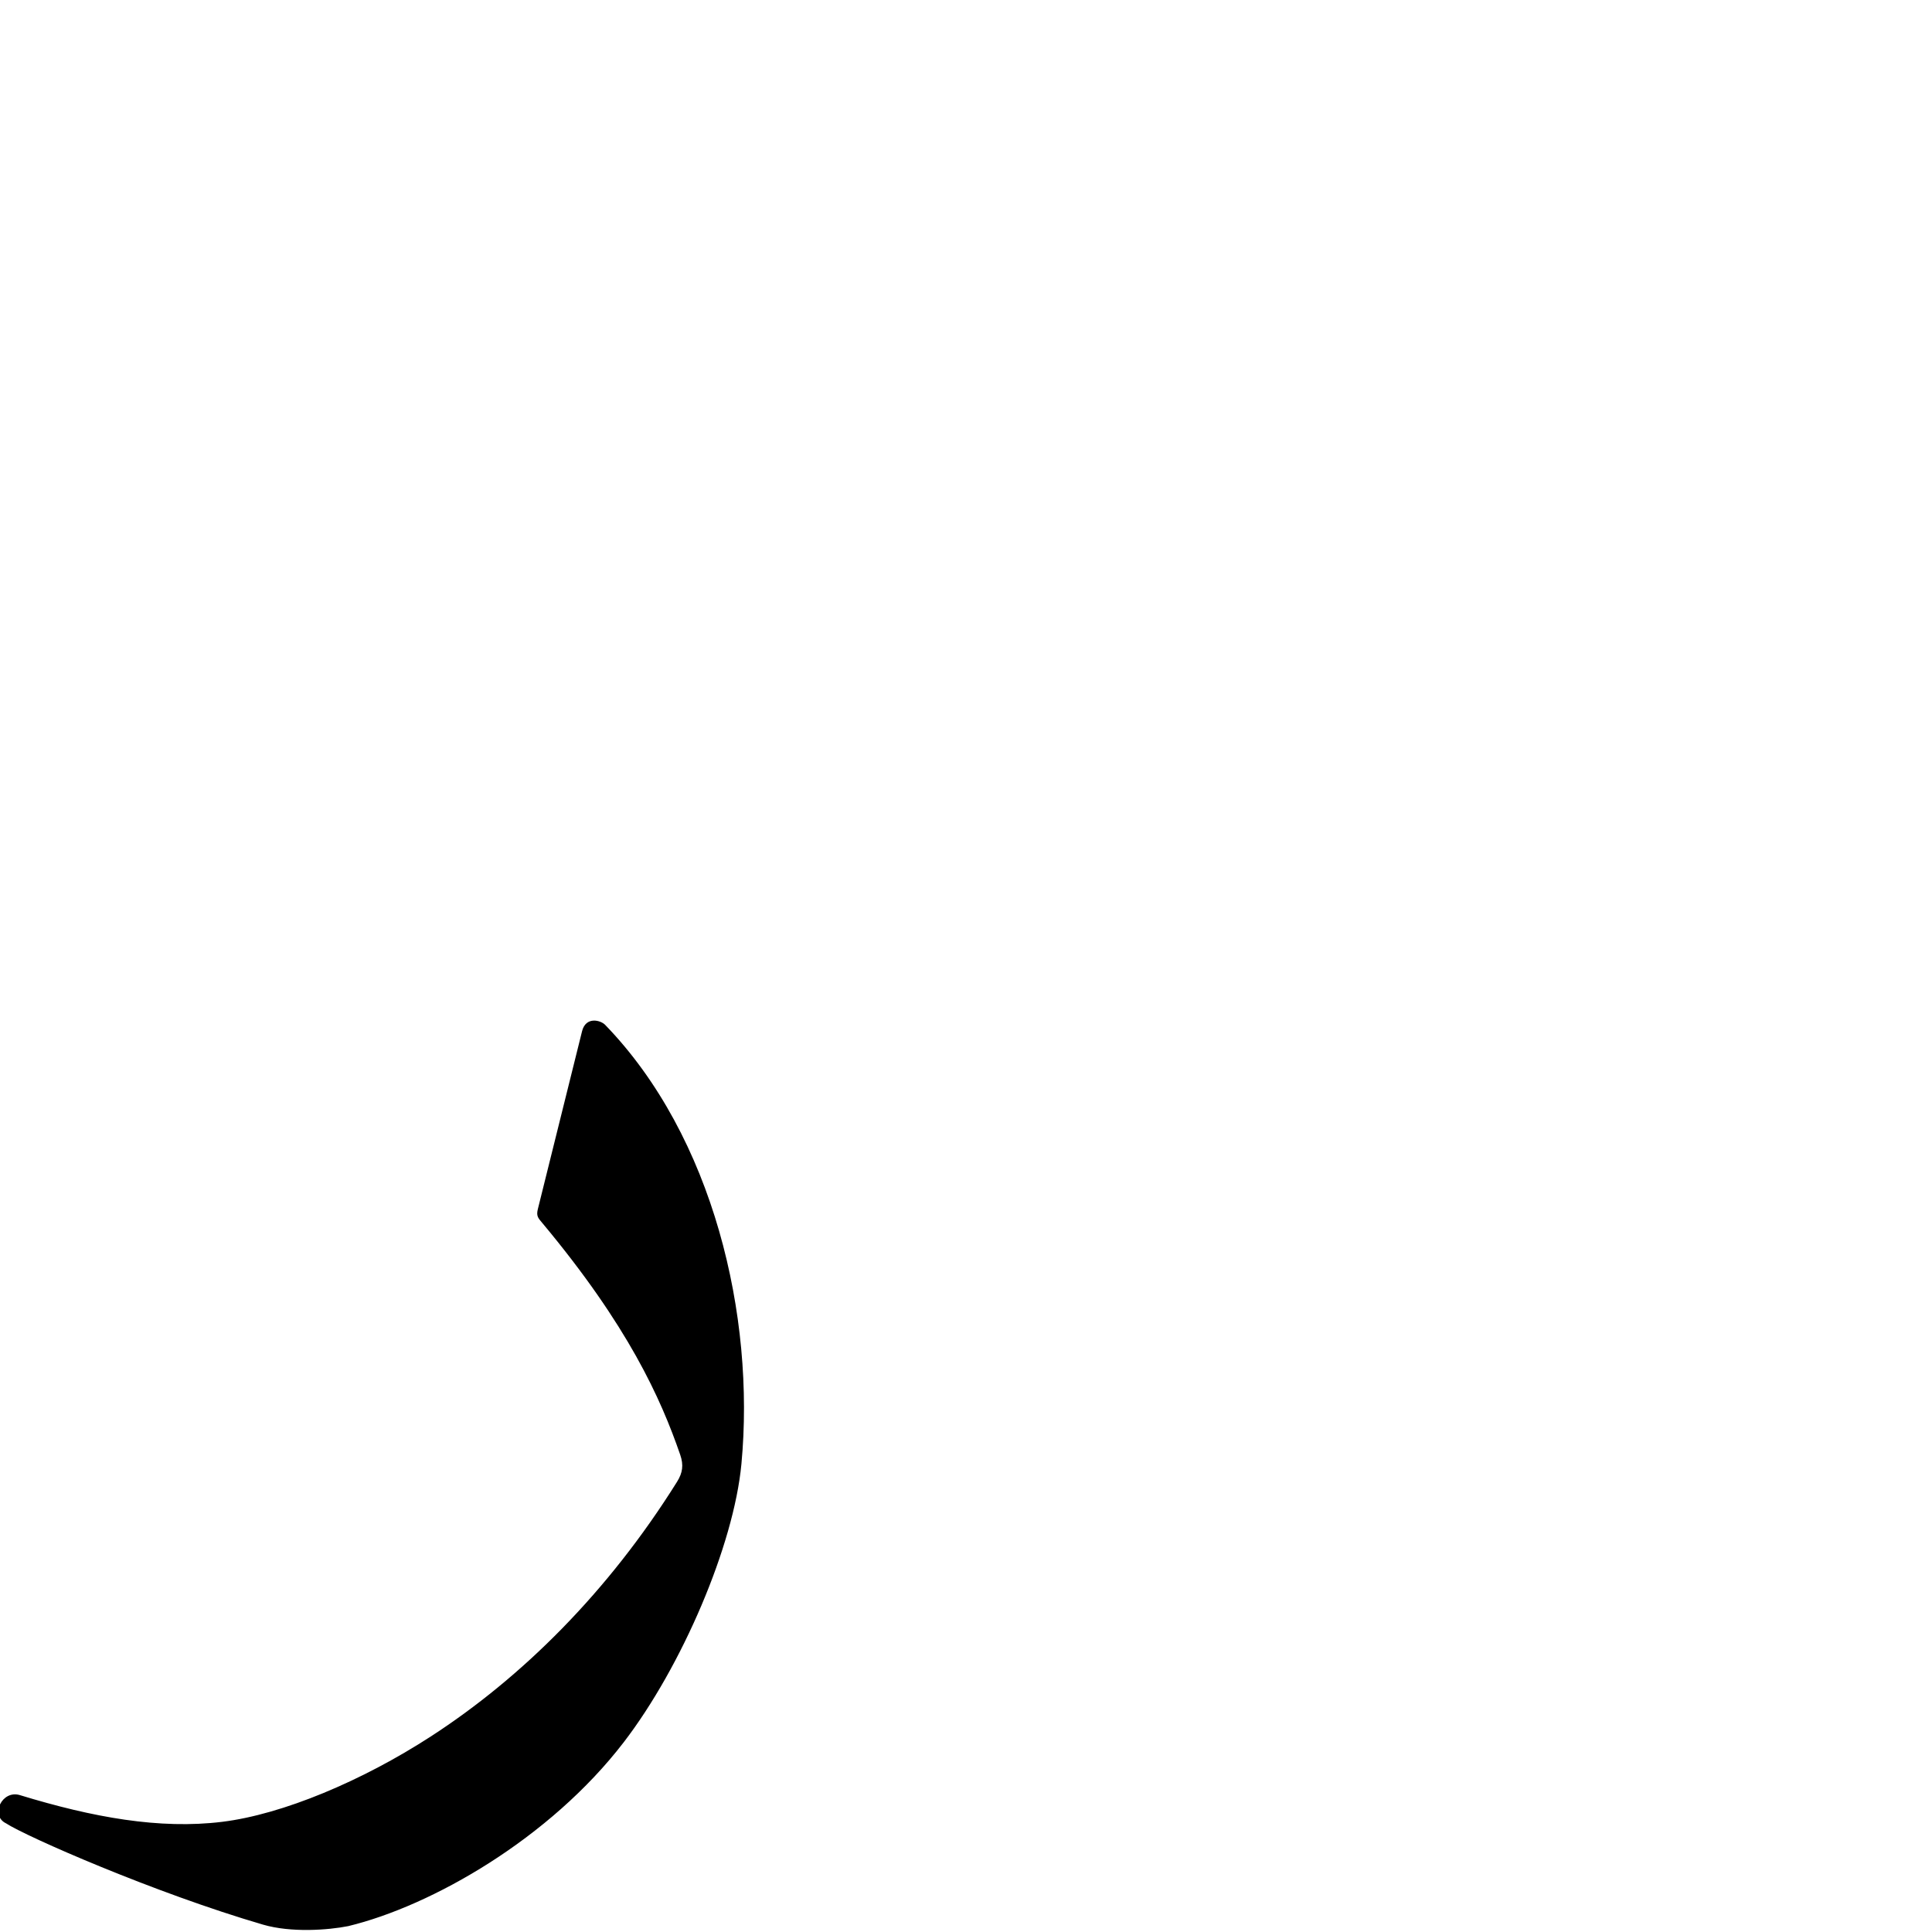
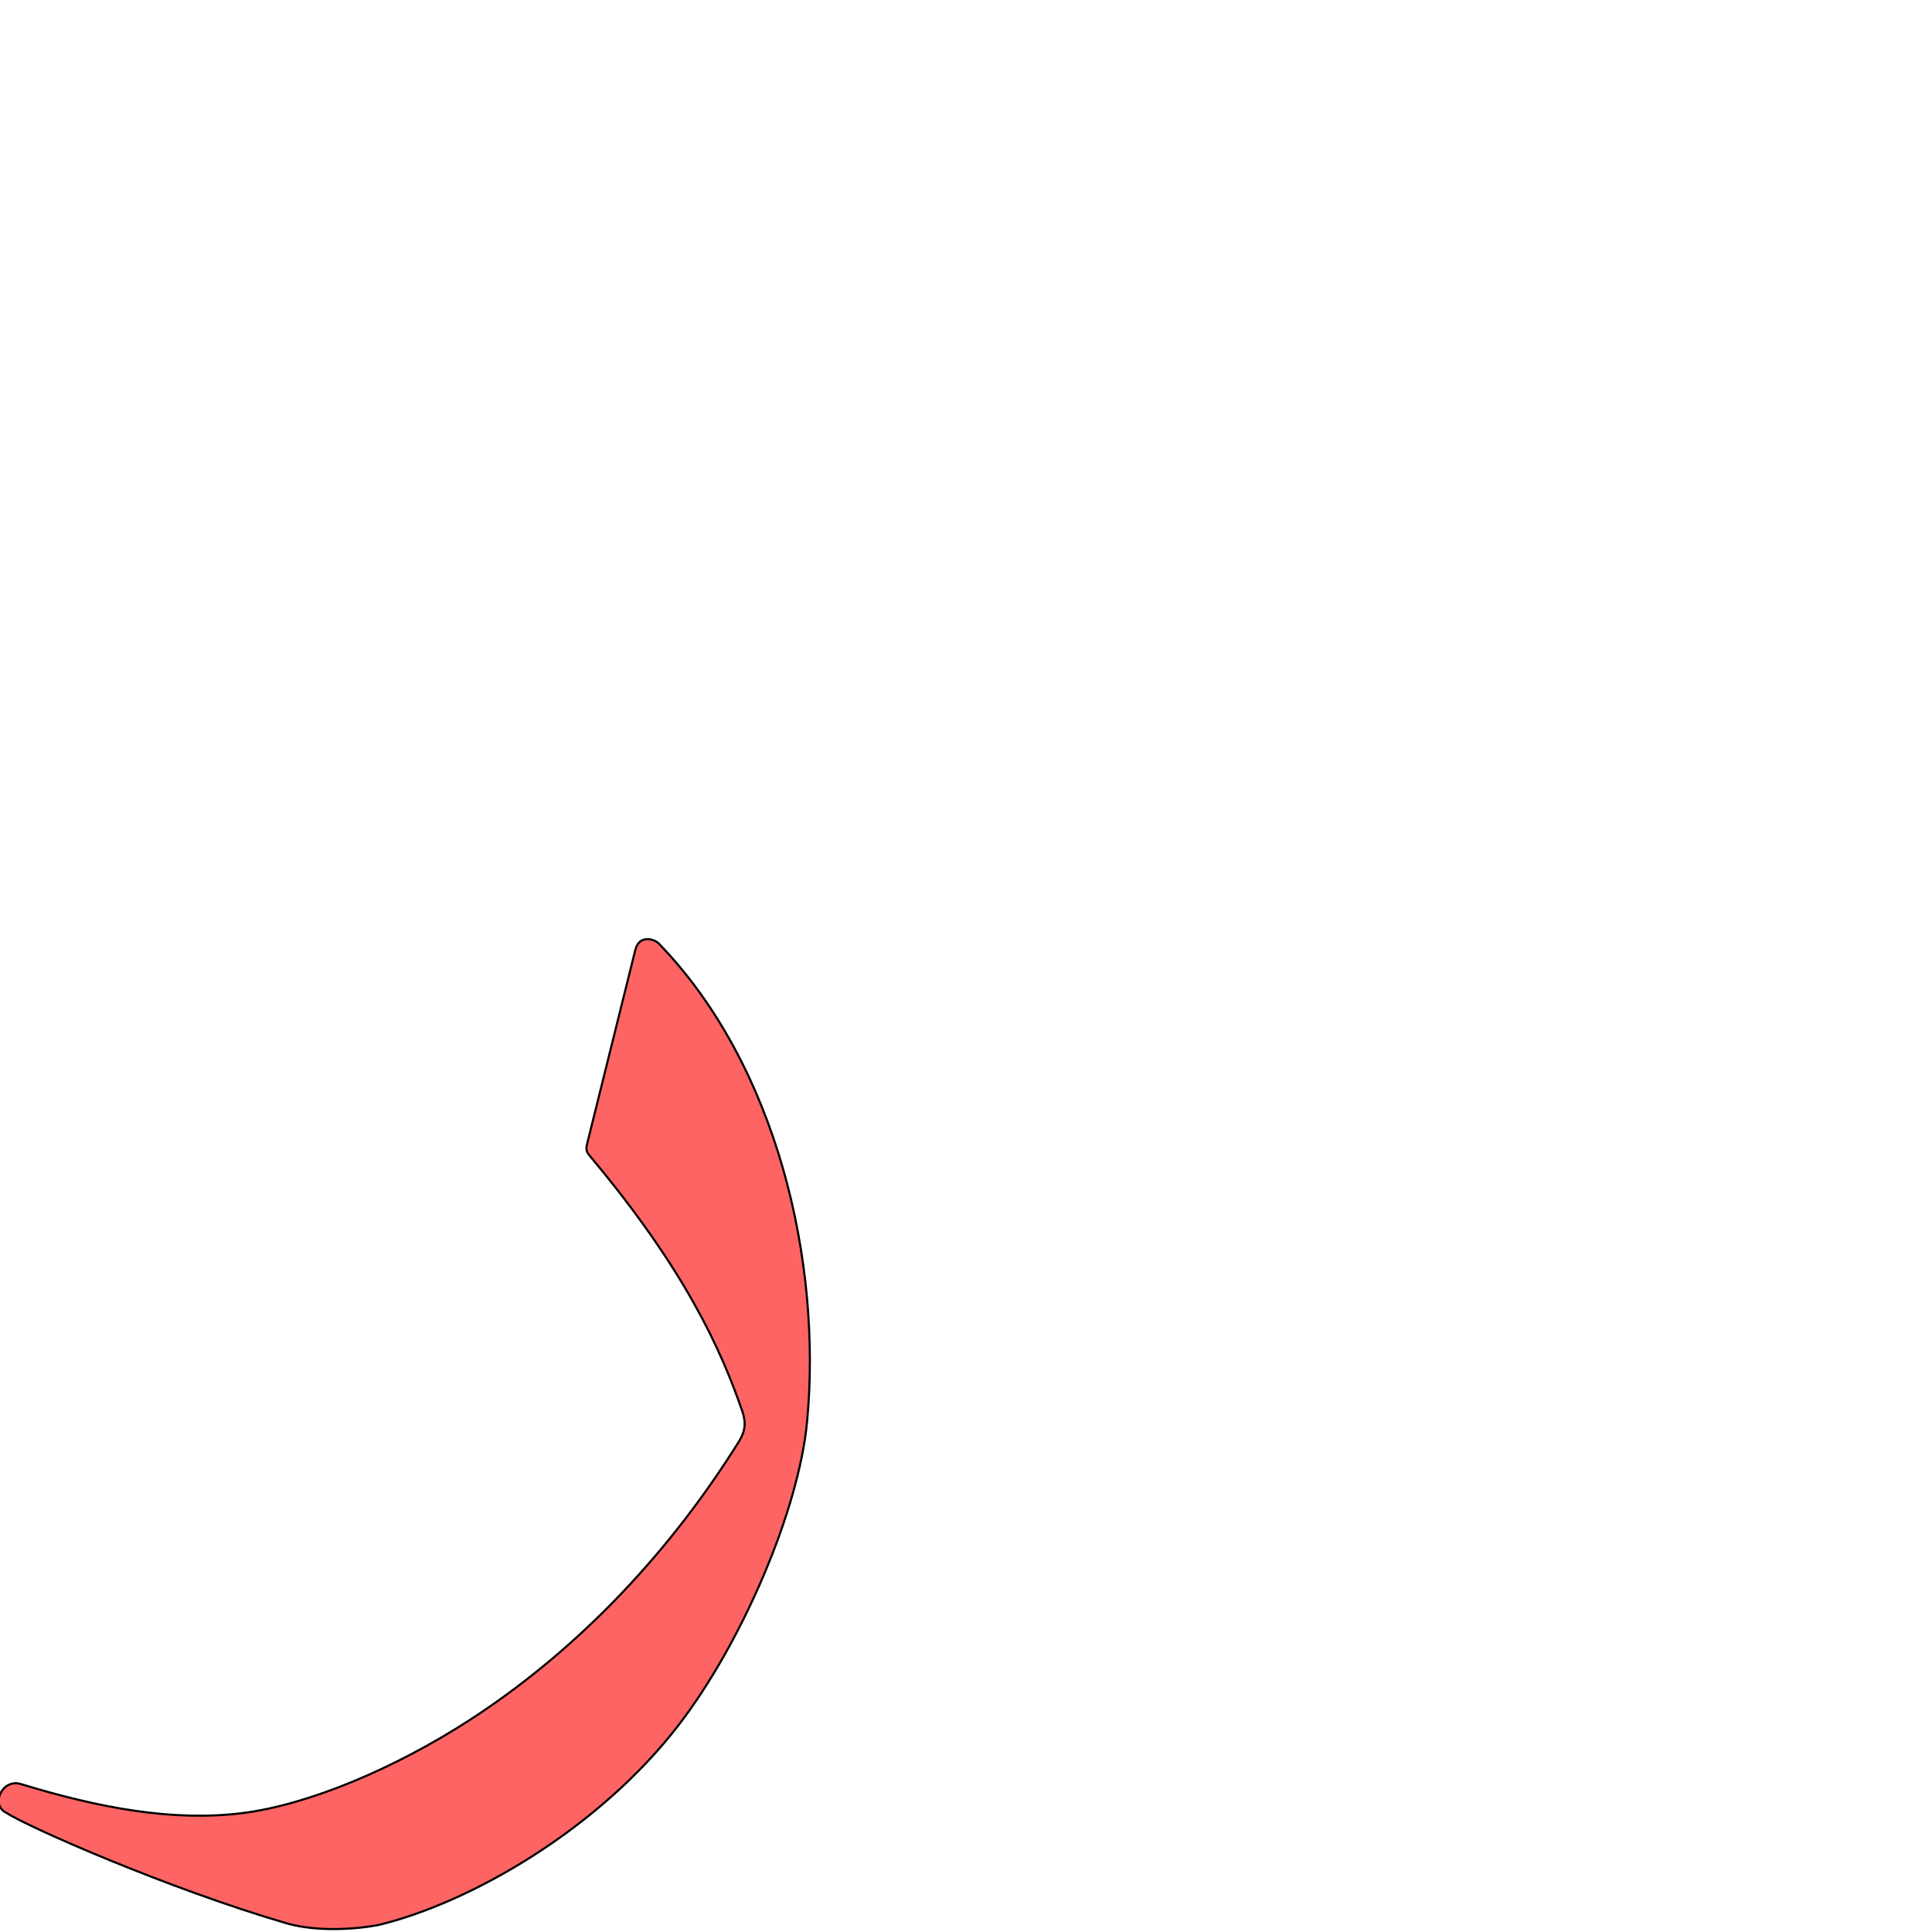
<svg xmlns="http://www.w3.org/2000/svg" version="1.0" width="1000" height="1000" id="svg5496">
  <defs id="defs5498">
    </defs>
  <g id="layer1" transform="translate(116.7401,381.0573)" />
-   <path style="color:#000000;fill:#000000;stroke:#000000;stroke-width:1px;stroke-linecap:butt;stroke-linejoin:miter;stroke-miterlimit:4;stroke-opacity:1;stroke-dasharray:none;stroke-dashoffset:0;marker:none;visibility:visible;display:inline;overflow:visible;enable-background:accumulate" d="m 301.762,533.866 -22.876,92.038 c -0.851,3.424 0.052,4.226 2.096,6.673 44.571,53.364 61.494,91.039 71.567,120.24 1.902,5.513 1.279,9.674 -1.685,14.415 -35.787,57.234 -80.492,101.485 -127.783,132.096 -35.306,22.853 -76.516,40.253 -107.971,44.135 -32.522,4.014 -67.23,-2.308 -104.958,-13.836 -8.749,-2.673 -14.606,9.915 -6.849,13.656 10.446,6.84 76.997,36.067 132.965,52.421 14.511,4.24 33.534,2.809 43.852,0.77 43.214,-10.452 104.169,-45.291 142.347,-95.02 29.972,-39.04 56.84,-101.677 60.793,-143.744 7.175,-76.366 -14.469,-169.196 -70.427,-226.931 -2.022,-2.087 -9.232,-4.308 -11.07,3.087 z" id="path2828" />
+   <path style="color:#000000;fill:#ff0000;fill-opacity:0.608;stroke:#000000;stroke-width:1.091px;stroke-linecap:butt;stroke-linejoin:miter;stroke-miterlimit:4;stroke-opacity:1;stroke-dasharray:none;stroke-dashoffset:0;marker:none;visibility:visible;display:inline;overflow:visible;enable-background:accumulate" d="m 328.838,491.674 -24.956,100.402 c -0.928,3.735 0.05,4.609 2.287,7.279 48.622,58.214 67.083,99.312 78.071,131.167 2.075,6.014 1.395,10.553 -1.838,15.725 -39.039,62.436 -87.807,110.709 -139.396,144.101 -38.514,24.93 -83.469,43.911 -117.783,48.146 -35.478,4.379 -73.34,-2.518 -114.497,-15.094 -9.543,-2.916 -15.933,10.816 -7.471,14.897 11.396,7.462 83.996,39.344 145.049,57.185 15.83,4.626 36.581,3.064 47.836,0.84 47.142,-11.402 113.637,-49.407 155.284,-103.655 32.696,-42.588 62.006,-110.917 66.319,-156.808 7.826,-83.306 -15.786,-184.572 -76.829,-247.554 -2.206,-2.276 -10.071,-4.699 -12.076,3.368 z" id="path2828-4" />
</svg>
